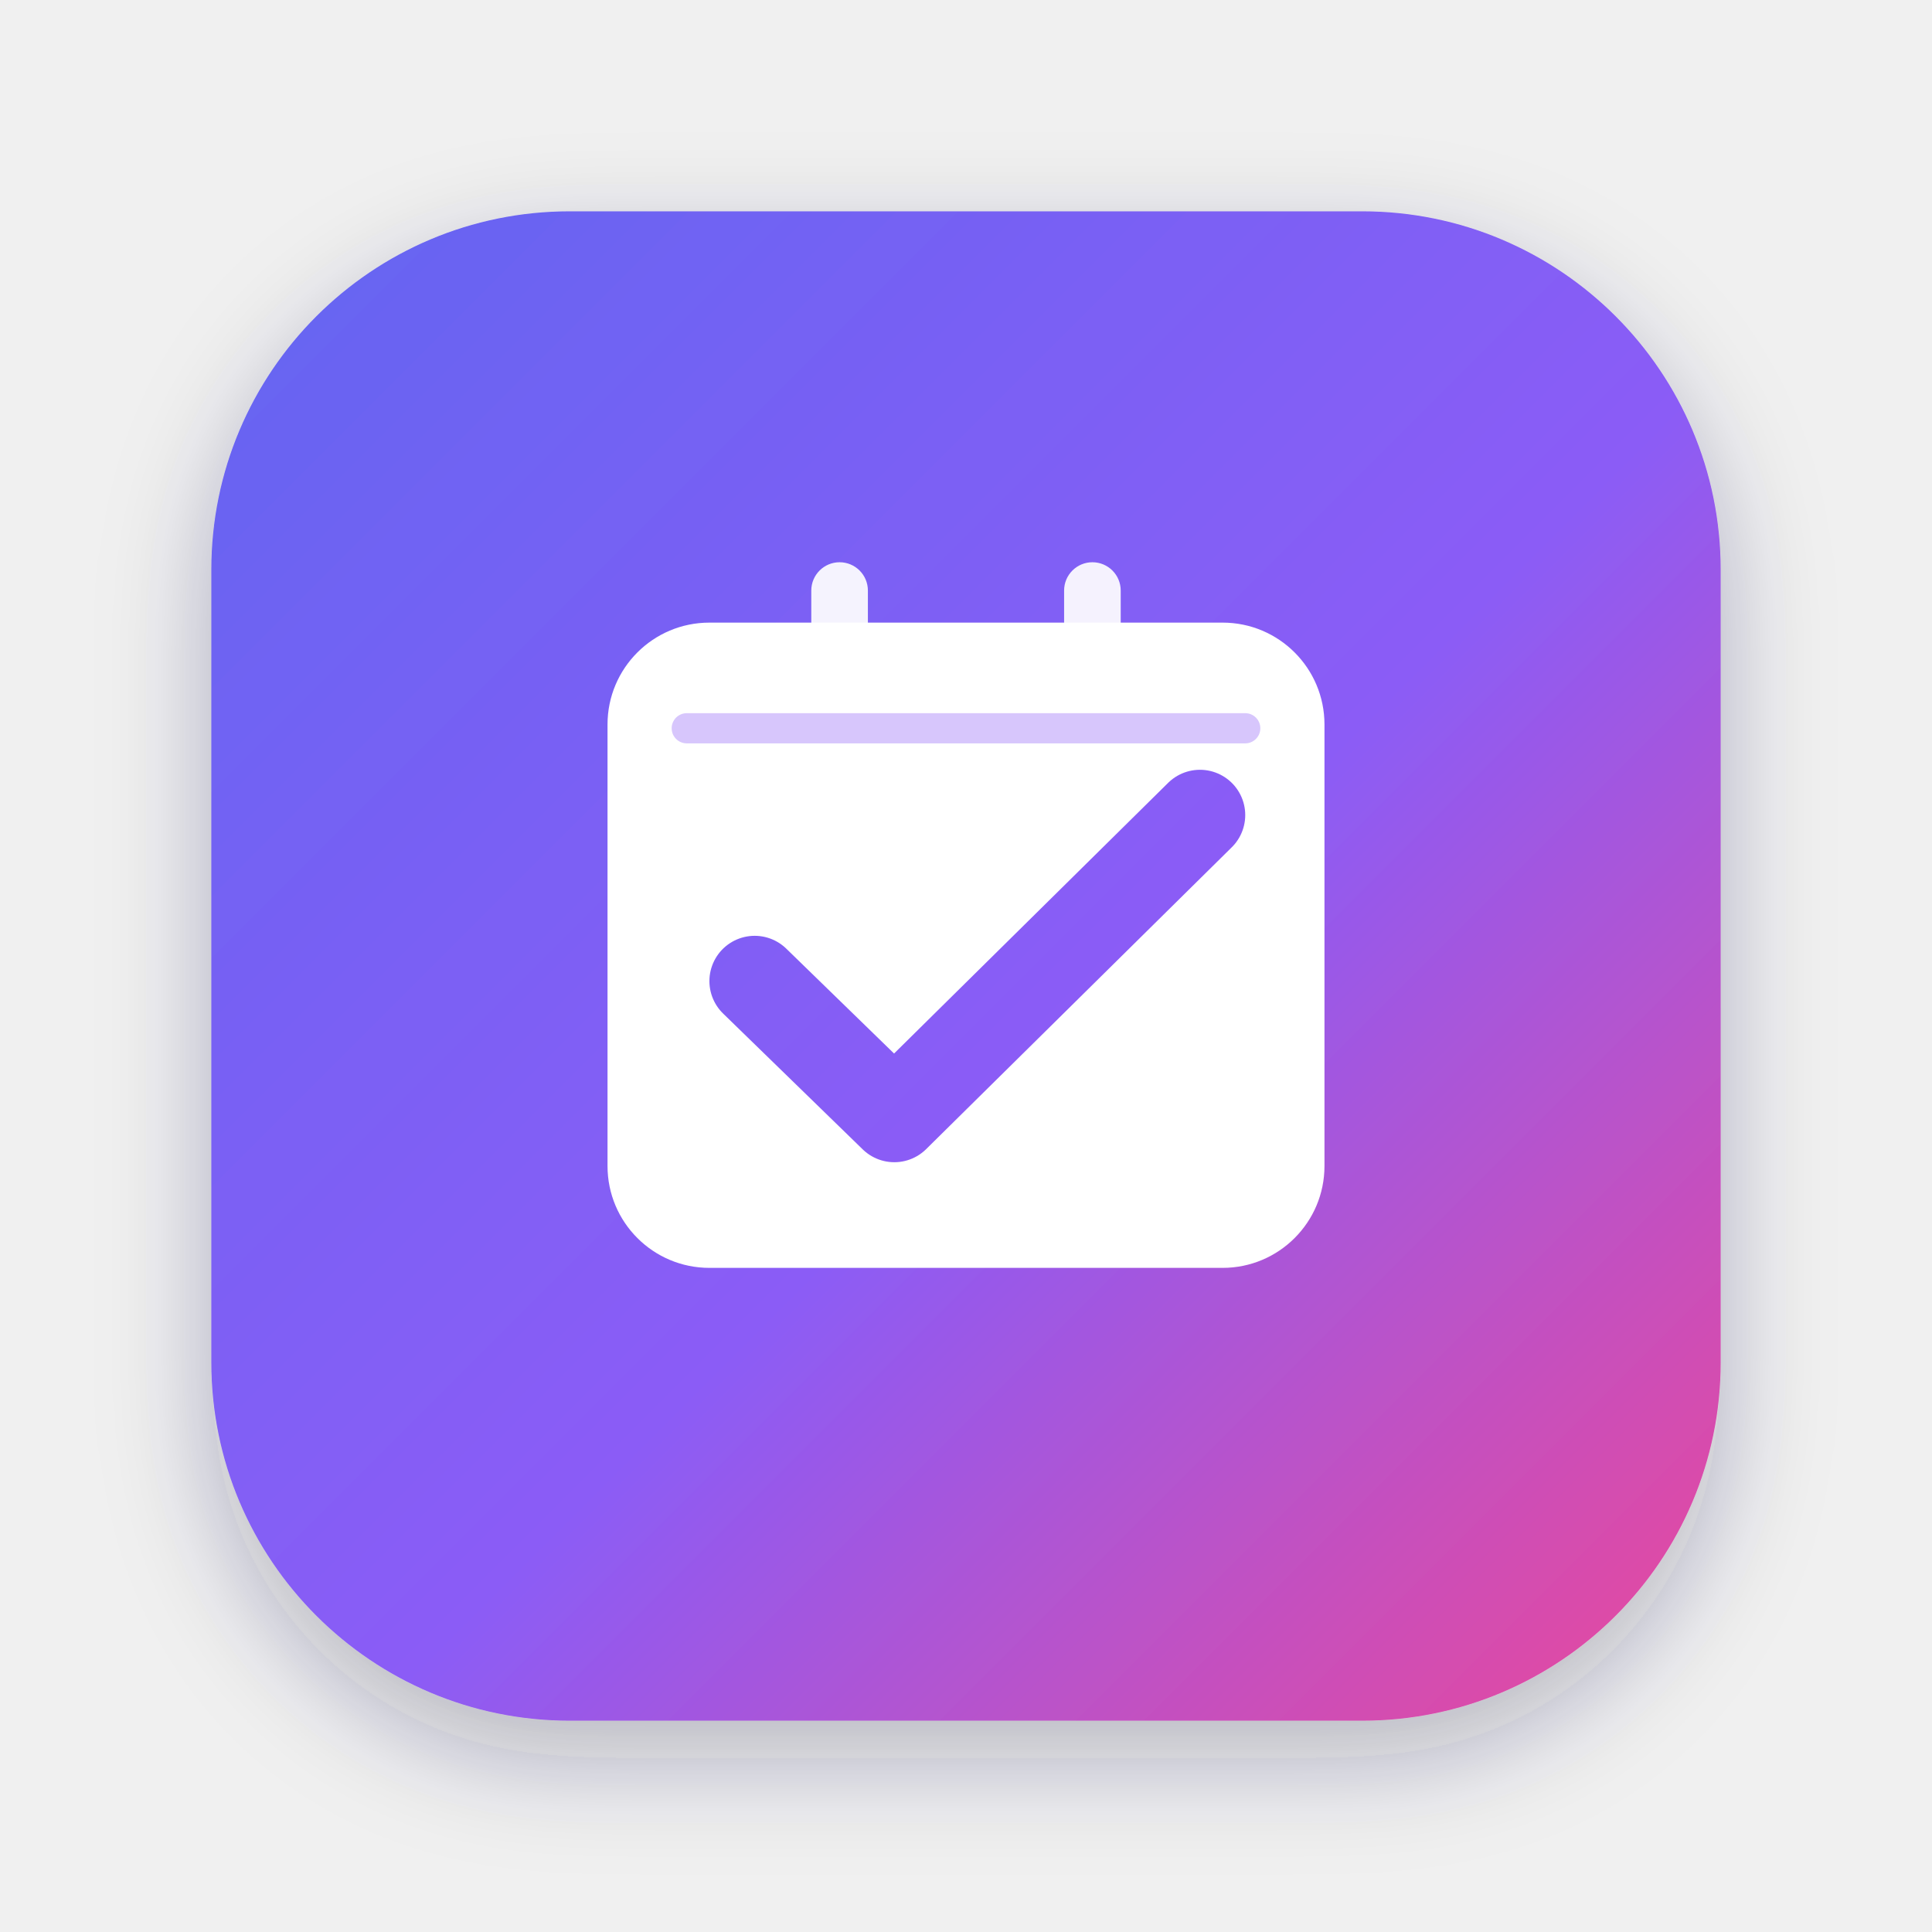
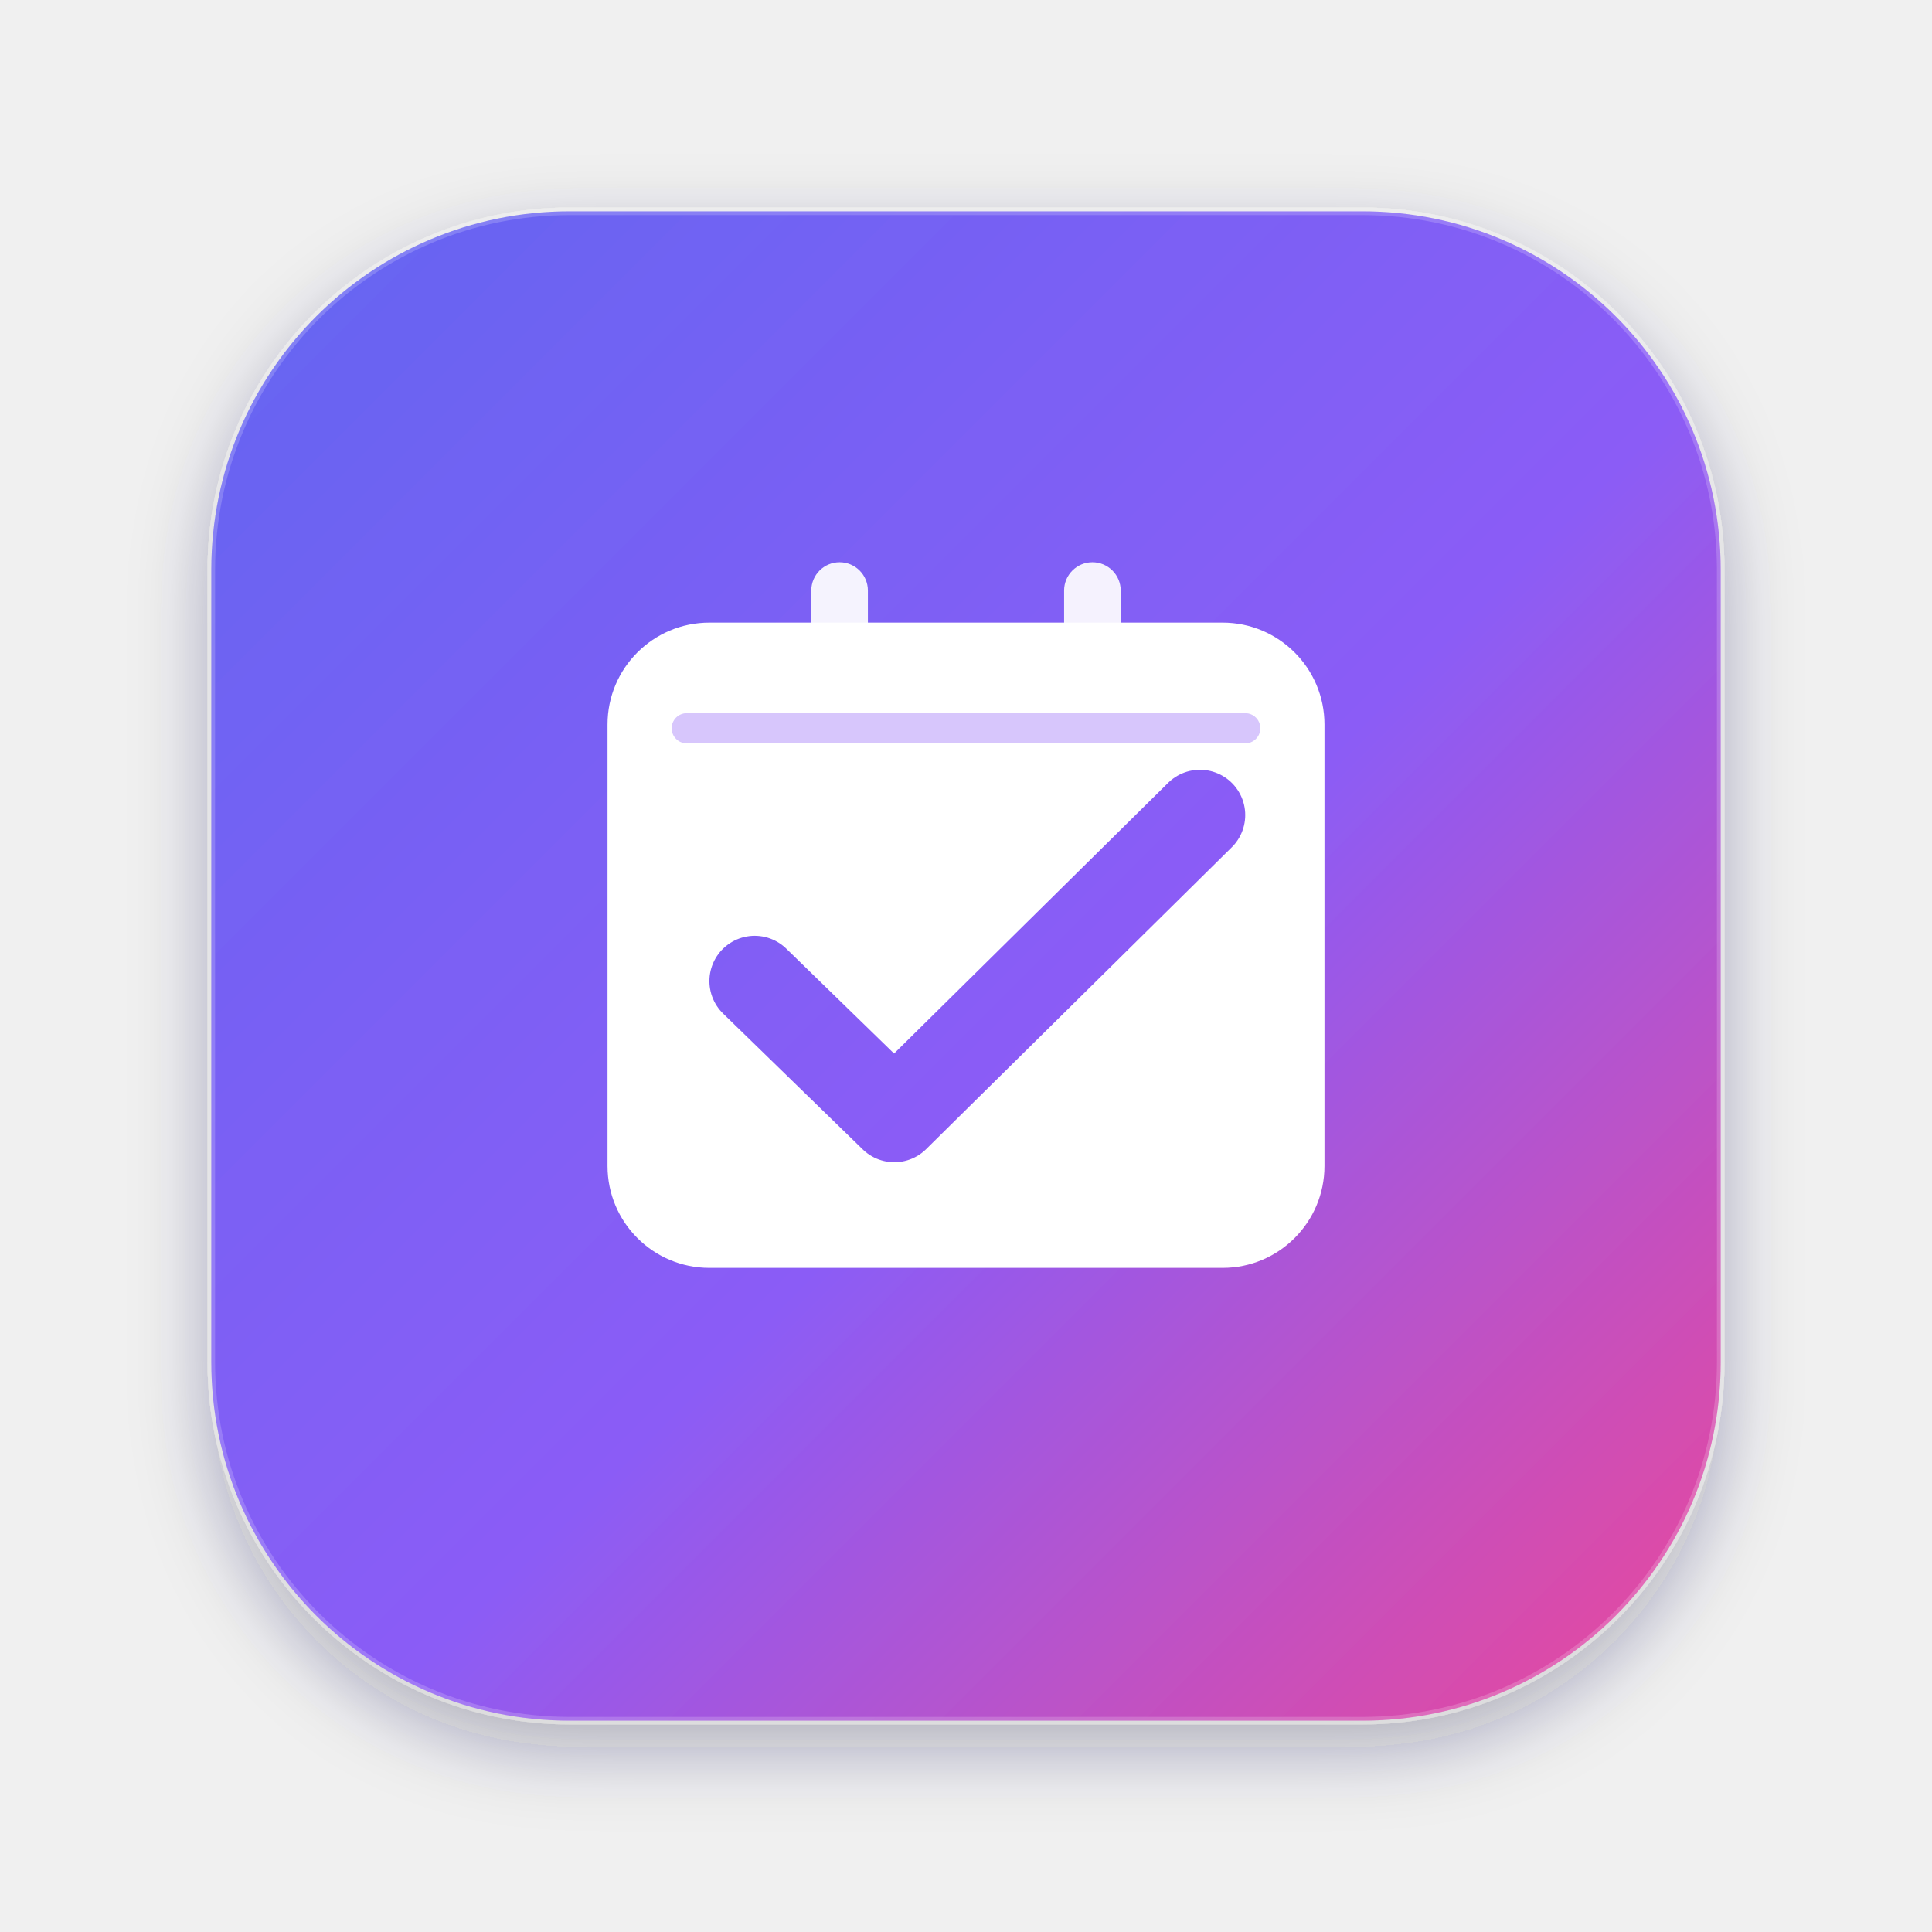
<svg xmlns="http://www.w3.org/2000/svg" width="1024" height="1024" viewBox="0 0 1024 1024">
  <defs>
    <linearGradient id="bg" x1="112" y1="112" x2="912" y2="912" gradientUnits="userSpaceOnUse">
      <stop offset="0" stop-color="#6366F1" />
      <stop offset="0.55" stop-color="#8B5CF6" />
      <stop offset="1" stop-color="#EC4899" />
    </linearGradient>
    <filter id="tileShadow" x="-25%" y="-25%" width="150%" height="150%">
-       <feDropShadow dx="0" dy="20" stdDeviation="28" flood-color="#1E1B4B" flood-opacity="0.28" />
+       <feDropShadow dx="0" dy="14" stdDeviation="20" flood-color="#1E1B4B" flood-opacity="0.32" />
    </filter>
  </defs>
-   <rect x="112" y="112" width="800" height="800" rx="190" ry="190" fill="url(#bg)" filter="url(#tileShadow)" />
+   <rect x="112" y="112" width="800" height="800" rx="190" ry="190" fill="url(#bg)" stroke="#FFFFFF" stroke-opacity="0.18" stroke-width="4" filter="url(#tileShadow)" />
  <rect x="430" y="298" width="30" height="70" rx="15" fill="#FFFFFF" opacity="0.92" />
  <rect x="564" y="298" width="30" height="70" rx="15" fill="#FFFFFF" opacity="0.92" />
  <rect x="322" y="330" width="380" height="342" rx="54" fill="#FFFFFF" />
  <rect x="356" y="378" width="312" height="16" rx="8" fill="#8B5CF6" opacity="0.35" />
  <path d="M400 520 L474 592 L636 432" fill="none" stroke="url(#bg)" stroke-width="48" stroke-linecap="round" stroke-linejoin="round" />
</svg>
